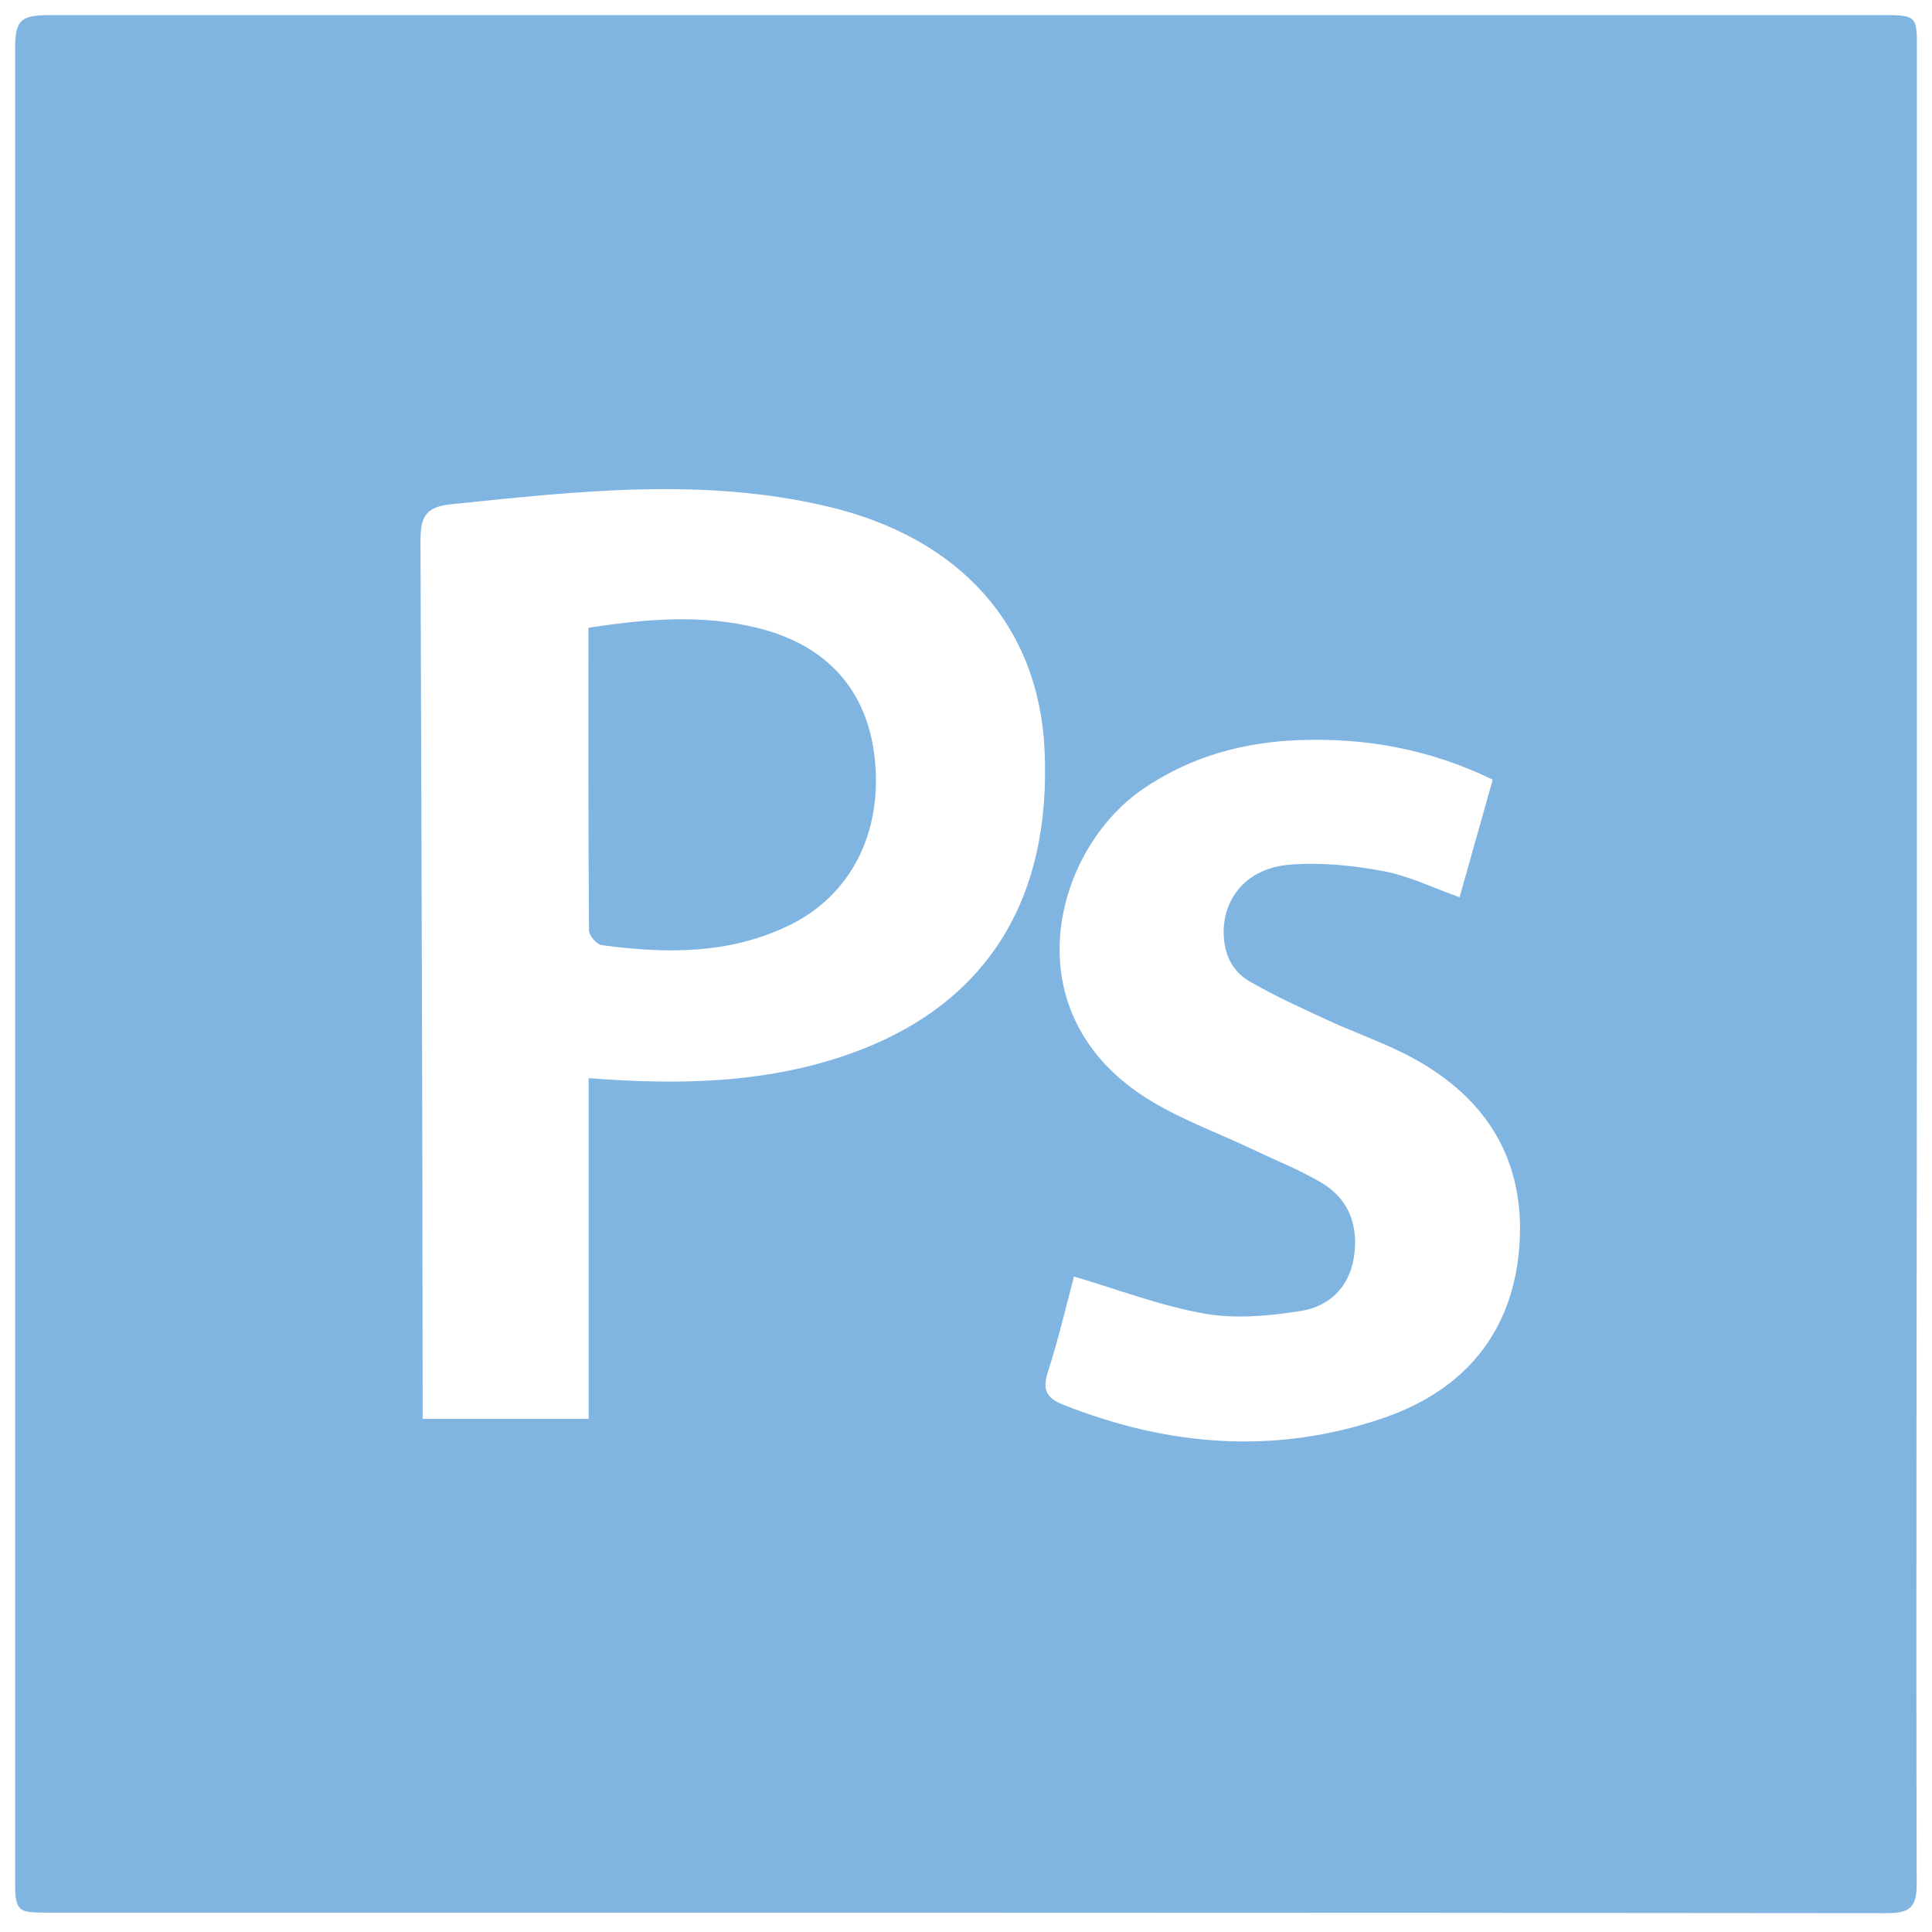
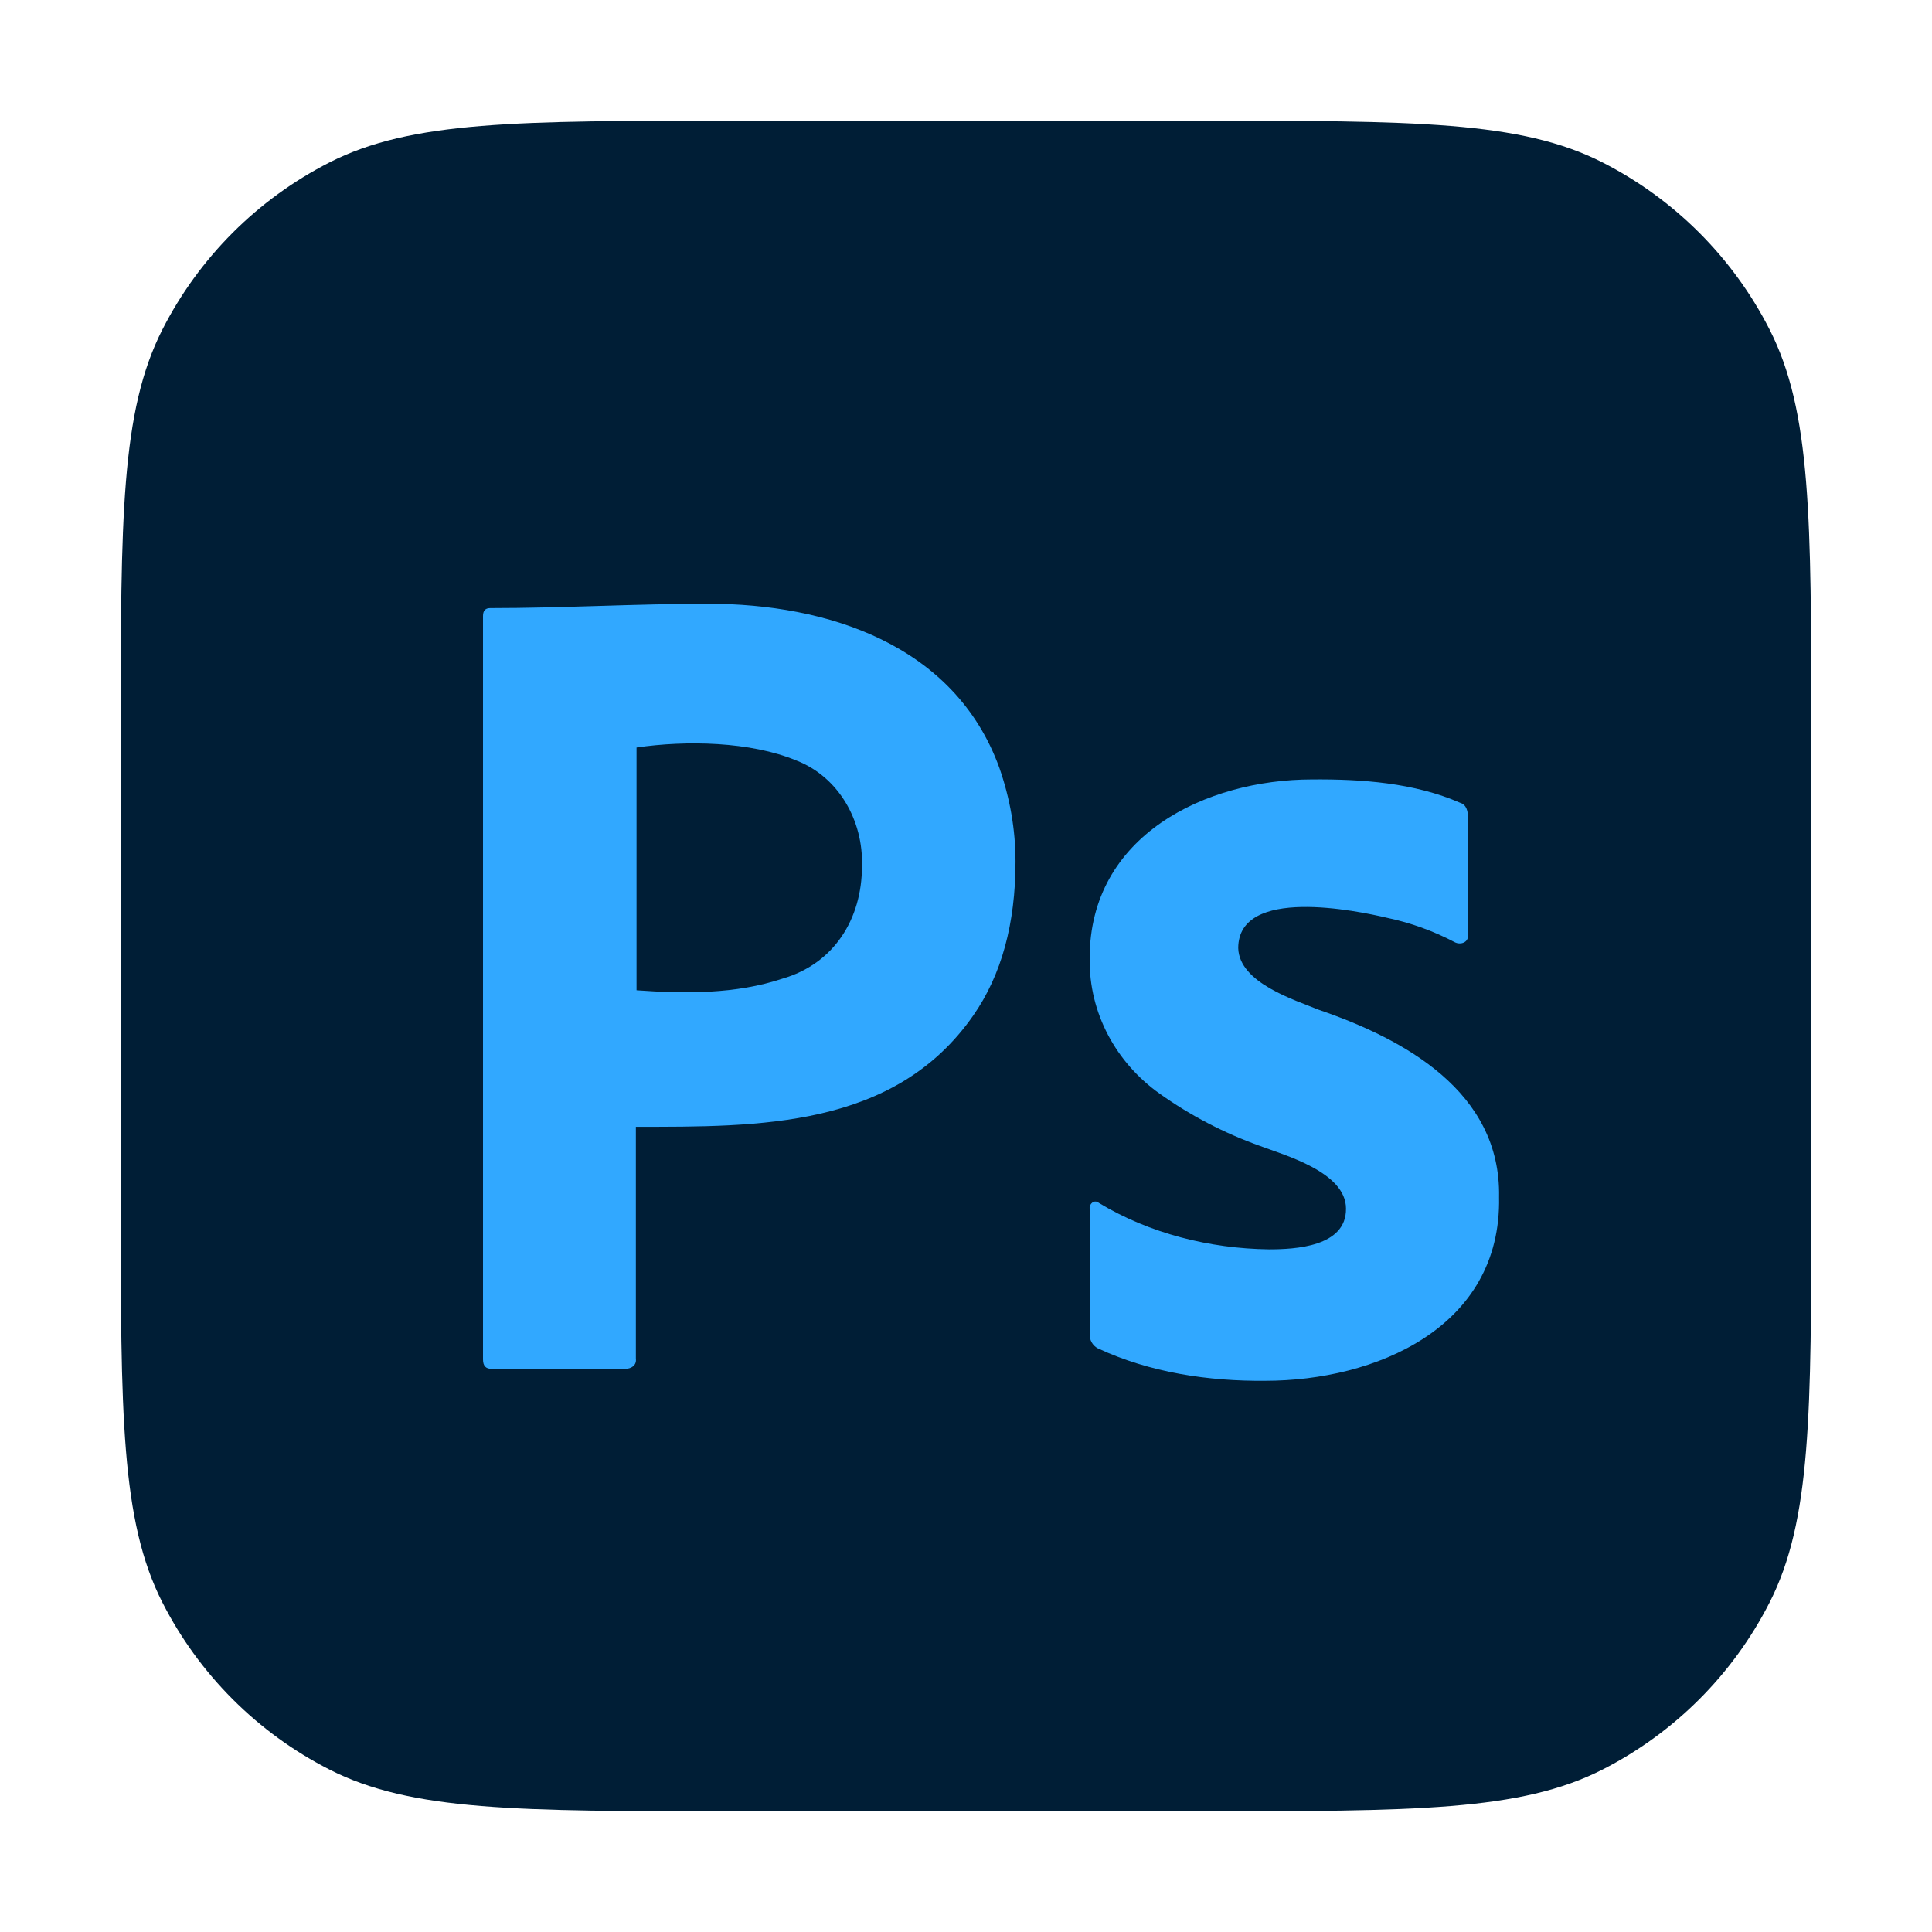
- <svg xmlns="http://www.w3.org/2000/svg" viewBox="0 0 128 128">
-   <path fill-rule="evenodd" clip-rule="evenodd" fill="#80B5E2" d="M50.246 41.616c-3.682-.925-7.369-.628-11.26-.022 0 6.805-.014 13.427.037 20.05.002.339.511.929.841.974 4.243.573 8.463.619 12.431-1.315 4.105-2 6.196-6.182 5.654-11.092-.492-4.471-3.139-7.448-7.703-8.595zM127 63.963V3.285c0-2.096.023-2.285-2.012-2.285H3.479C1.5 1 1 1.19 1 3.186v121.509c0 2.018.252 2.021 2.209 2.021 40.555.001 81.231-.009 121.786.037 1.573.002 1.995-.417 1.991-1.959-.054-20.277.014-40.556.014-60.831zm-70.648 5.84C50.795 71.785 45 71.896 39 71.431V94H28v-1.402c0-18.895-.087-37.788-.14-56.682-.006-1.569.243-2.327 2.011-2.507 8.332-.852 16.617-1.81 24.902.133 8.906 2.087 14.041 7.975 14.431 16.11.483 10.074-3.944 16.974-12.852 20.151zm44.31 12.754c-.424 5.771-3.678 9.56-9.015 11.392-7.142 2.452-14.245 1.883-21.225-.891-1.143-.455-1.364-1.031-.987-2.196.687-2.126 1.19-4.312 1.72-6.286 2.951.866 5.757 1.947 8.664 2.458 2.053.361 4.272.149 6.359-.178 1.871-.294 3.217-1.564 3.524-3.572.312-2.041-.303-3.809-2.105-4.895-1.432-.862-3.01-1.479-4.523-2.202-2.433-1.163-5.026-2.075-7.27-3.53-8.831-5.727-5.956-16.383-.063-20.396 3.153-2.146 6.642-3.098 10.377-3.229 4.393-.154 8.623.604 12.778 2.623l-2.195 7.789c-1.74-.616-3.36-1.416-5.07-1.734-2.029-.378-4.157-.589-6.205-.422-2.746.225-4.354 2.12-4.354 4.47 0 1.392.528 2.57 1.689 3.245 1.666.969 3.434 1.768 5.186 2.579 1.896.877 3.898 1.551 5.723 2.552 4.87 2.67 7.405 6.8 6.992 12.423z" />
+ <svg xmlns="http://www.w3.org/2000/svg" width="800px" height="800px" viewBox="0 0 32 32" fill="none">
+   <path d="M2 12.133C2 8.586 2 6.813 2.69 5.458C3.297 4.266 4.266 3.297 5.458 2.69C6.813 2 8.586 2 12.133 2H19.867C23.414 2 25.187 2 26.542 2.69C27.734 3.297 28.703 4.266 29.31 5.458C30 6.813 30 8.586 30 12.133V19.867C30 23.414 30 25.187 29.31 26.542C28.703 27.734 27.734 28.703 26.542 29.31C25.187 30 23.414 30 19.867 30H12.133C8.586 30 6.813 30 5.458 29.31C4.266 28.703 3.297 27.734 2.69 26.542C2 25.187 2 23.414 2 19.867V12.133Z" fill="#001E36" />
+   <path d="M8 22.516V10.203C8 10.12 8.035 10.072 8.117 10.072C9.322 10.072 10.527 10 11.733 10C13.69 10 15.809 10.669 16.552 12.716C16.727 13.219 16.82 13.733 16.82 14.272C16.82 15.301 16.587 16.15 16.12 16.82C14.816 18.692 12.557 18.663 10.532 18.663V22.504C10.547 22.618 10.451 22.672 10.357 22.672H8.14C8.047 22.672 8 22.624 8 22.516ZM10.543 12.381V16.402C11.346 16.46 12.187 16.467 12.958 16.21C13.81 15.964 14.277 15.227 14.277 14.344C14.3 13.591 13.89 12.868 13.192 12.597C12.429 12.28 11.366 12.261 10.543 12.381Z" fill="#31A8FF" />
+   <path d="M24.097 15.607C23.744 15.421 23.368 15.285 22.979 15.203C22.48 15.085 20.51 14.674 20.509 15.704C20.526 16.279 21.439 16.56 21.843 16.725C23.259 17.211 24.861 18.08 24.829 19.826C24.872 22.001 22.766 22.87 20.96 22.87C20.02 22.88 19.04 22.734 18.18 22.331C18.098 22.287 18.045 22.194 18.048 22.1V20.019C18.039 19.936 18.129 19.863 18.199 19.923C19.042 20.433 20.041 20.68 21.016 20.693C21.447 20.693 22.3 20.652 22.294 20.019C22.294 19.412 21.273 19.133 20.866 18.979C20.276 18.768 19.717 18.477 19.204 18.112C18.486 17.6 18.036 16.78 18.048 15.877C18.044 13.83 19.983 12.911 21.73 12.91C22.546 12.903 23.423 12.964 24.183 13.296C24.293 13.328 24.315 13.443 24.315 13.546V15.492C24.322 15.613 24.188 15.654 24.097 15.607Z" fill="#31A8FF" />
</svg>
